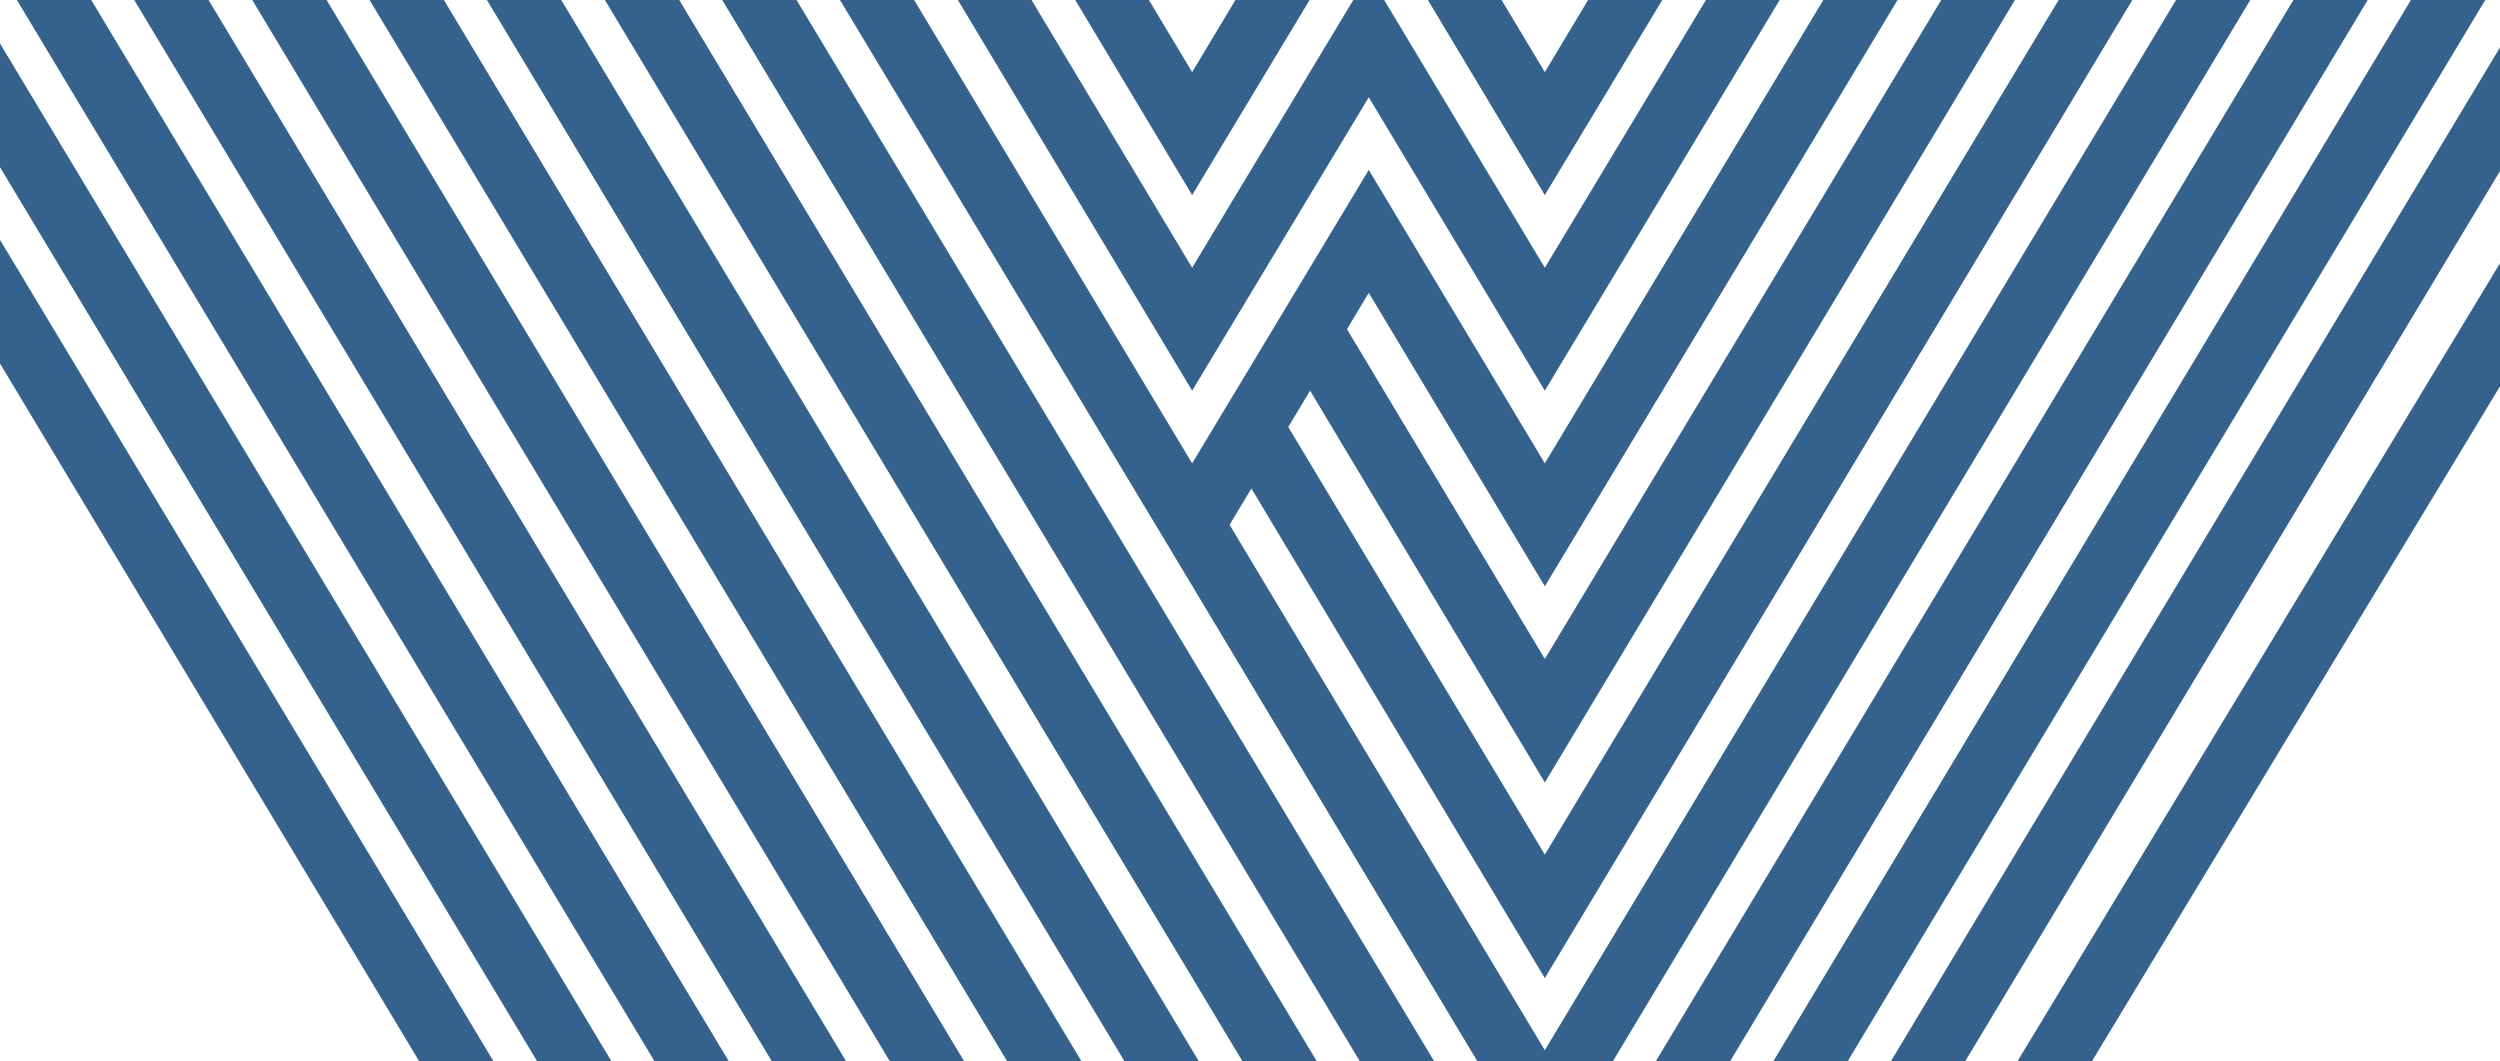
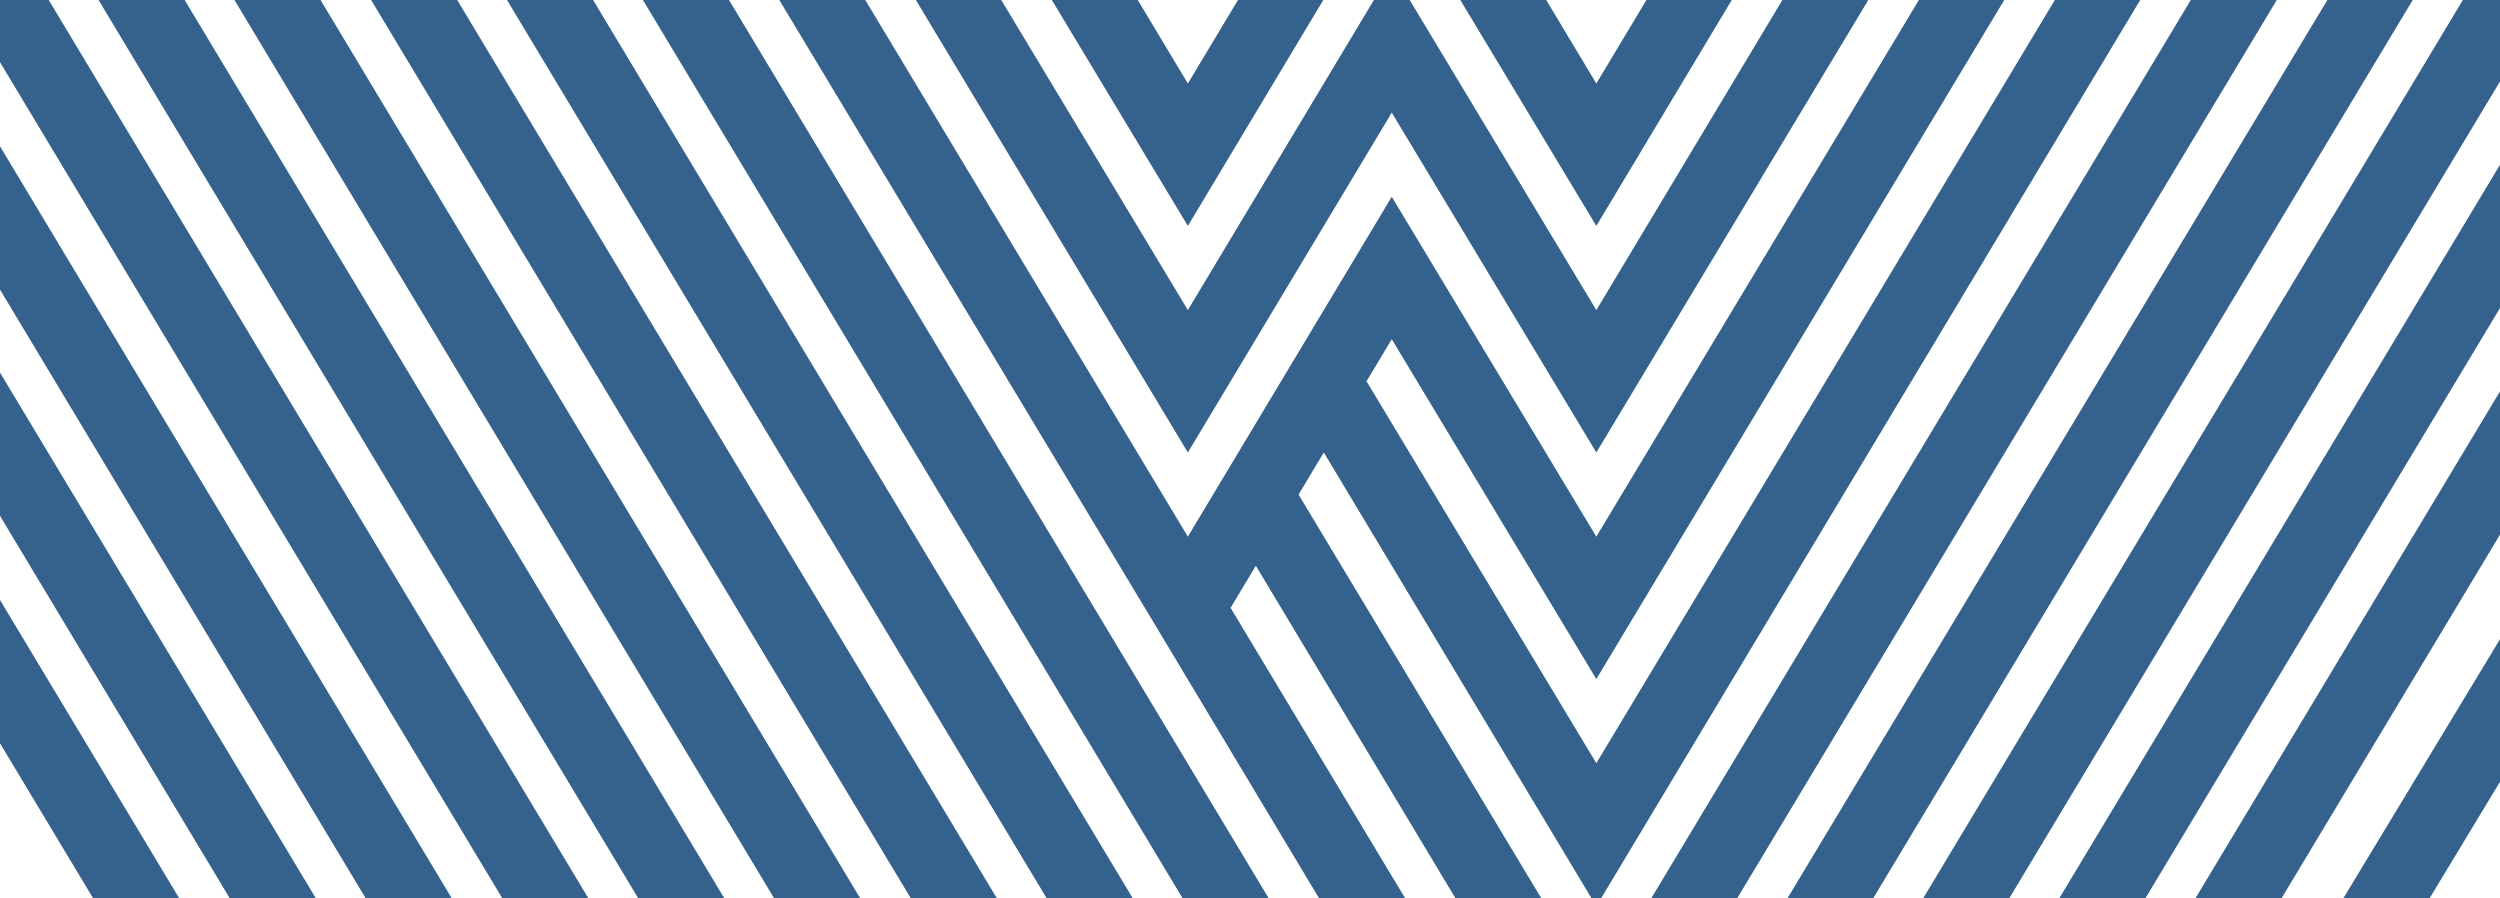
- <svg xmlns="http://www.w3.org/2000/svg" version="1.1" id="Layer_1" x="0px" y="0px" viewBox="0 0 447.3 189.8" style="enable-background:new 0 0 447.3 189.8;" xml:space="preserve">
+ <svg xmlns="http://www.w3.org/2000/svg" version="1.1" id="Layer_1" x="0px" y="0px" viewBox="0 0 386.2 138.6" style="enable-background:new 0 0 386.2 138.6;" xml:space="preserve">
  <style type="text/css">
	.st0{opacity:0.79;}
	.st1{fill:#00396F;}
</style>
  <g class="st0">
-     <rect x="186.6" y="-22.9" transform="matrix(0.8572 -0.515 0.515 0.8572 -20.9067 112.4498)" class="st1" width="11.4" height="233.6" />
-     <polygon class="st1" points="244.9,17.4 276.4,69.9 320.4,-3.3 310.7,-9.1 276.4,47.9 244.9,-4.6 213.3,47.9 179.1,-9.1    169.4,-3.3 213.3,69.9  " />
-     <polygon class="st1" points="394.8,-9.1 276.4,187.9 220,93.9 223.9,87.4 276.4,175 383.5,-3.3 373.8,-9.1 276.4,152.9 230.5,76.4    234.4,69.9 276.4,140 362.5,-3.3 352.8,-9.1 276.4,117.9 241,58.9 244.9,52.4 276.4,104.9 341.5,-3.3 331.7,-9.1 276.4,82.9    244.9,30.4 213.3,82.9 158.1,-9.1 148.3,-3.3 208.5,96.8 268.6,197 276.4,192.2 284.3,197 404.6,-3.3  " />
-     <polygon class="st1" points="299.4,-3.3 289.6,-9.1 276.4,12.9 263.2,-9.1 253.5,-3.3 276.4,34.9  " />
-     <polygon class="st1" points="236.3,-3.3 226.5,-9.1 213.3,12.9 200.1,-9.1 190.4,-3.3 213.3,34.9  " />
-     <rect x="243.8" y="88.2" transform="matrix(0.515 -0.8572 0.8572 0.515 94.3729 354.6393)" class="st1" width="233.6" height="11.4" />
-     <rect x="102.5" y="-22.9" transform="matrix(0.8572 -0.515 0.515 0.8572 -32.9264 69.1091)" class="st1" width="11.4" height="233.6" />
-     <rect x="123.5" y="-22.9" transform="matrix(0.8572 -0.515 0.515 0.8572 -29.9224 79.9485)" class="st1" width="11.4" height="233.6" />
-     <rect x="144.5" y="-22.9" transform="matrix(0.8572 -0.515 0.515 0.8572 -26.9185 90.7776)" class="st1" width="11.4" height="233.6" />
-     <rect x="165.6" y="-22.9" transform="matrix(0.8572 -0.515 0.515 0.8572 -23.9145 101.617)" class="st1" width="11.4" height="233.6" />
-     <rect x="18.3" y="-22.9" transform="matrix(0.8572 -0.515 0.515 0.8572 -44.9461 25.7684)" class="st1" width="11.4" height="233.6" />
-     <rect x="39.4" y="-22.9" transform="matrix(0.8572 -0.515 0.515 0.8572 -41.9421 36.6078)" class="st1" width="11.4" height="233.6" />
-     <rect x="60.4" y="-22.9" transform="matrix(0.8572 -0.515 0.515 0.8572 -38.9382 47.4369)" class="st1" width="11.4" height="233.6" />
-     <rect x="81.4" y="-22.9" transform="matrix(0.8572 -0.515 0.515 0.8572 -35.9342 58.2763)" class="st1" width="11.4" height="233.6" />
-     <rect x="308.7" y="87.5" transform="matrix(0.5174 -0.8557 0.8557 0.5174 125.8744 409.5812)" class="st1" width="234.7" height="11.4" />
-     <rect x="285.9" y="88.2" transform="matrix(0.515 -0.8572 0.8572 0.515 114.7665 390.7026)" class="st1" width="233.6" height="11.4" />
-     <rect x="264.8" y="88.2" transform="matrix(0.515 -0.8572 0.8572 0.515 104.569 372.6684)" class="st1" width="233.6" height="11.4" />
+     <rect x="156.7" y="-22.9" transform="matrix(0.8572 -0.515 0.515 0.8572 -25.1733 97.0649)" class="st1" width="11.4" height="233.6" />
+     <polygon class="st1" points="215,17.4 246.6,69.9 290.6,-3.3 280.8,-9.1 246.6,47.9 215,-4.6 183.5,47.9 149.2,-9.1 139.5,-3.3    183.5,69.9  " />
+     <polygon class="st1" points="365,-9.1 246.6,187.9 190.1,93.9 194,87.4 246.6,175 353.7,-3.3 343.9,-9.1 246.6,152.9 200.6,76.4    204.5,69.9 246.6,140 332.6,-3.3 322.9,-9.1 246.6,117.9 211.1,58.9 215,52.4 246.6,104.9 311.6,-3.3 301.9,-9.1 246.6,82.9    215,30.4 183.5,82.9 128.2,-9.1 118.4,-3.3 178.6,96.8 238.7,197 246.6,192.2 254.4,197 374.7,-3.3  " />
+     <polygon class="st1" points="269.5,-3.3 259.8,-9.1 246.6,12.9 233.4,-9.1 223.6,-3.3 246.6,34.9  " />
+     <polygon class="st1" points="206.4,-3.3 196.7,-9.1 183.5,12.9 170.3,-9.1 160.5,-3.3 183.5,34.9  " />
+     <rect x="213.9" y="88.2" transform="matrix(0.515 -0.8572 0.8572 0.515 79.8864 329.0345)" class="st1" width="233.6" height="11.4" />
+     <rect x="72.6" y="-22.9" transform="matrix(0.8572 -0.515 0.515 0.8572 -37.193 53.7241)" class="st1" width="11.4" height="233.6" />
+     <rect x="93.6" y="-22.9" transform="matrix(0.8572 -0.515 0.515 0.8572 -34.189 64.5635)" class="st1" width="11.4" height="233.6" />
+     <rect x="114.7" y="-22.9" transform="matrix(0.8572 -0.515 0.515 0.8572 -31.1851 75.3927)" class="st1" width="11.4" height="233.6" />
+     <rect x="135.7" y="-22.9" transform="matrix(0.8572 -0.515 0.515 0.8572 -28.1811 86.232)" class="st1" width="11.4" height="233.6" />
+     <rect x="-11.6" y="-22.9" transform="matrix(0.8572 -0.515 0.515 0.8572 -49.2127 10.3834)" class="st1" width="11.4" height="233.6" />
+     <rect x="9.5" y="-22.9" transform="matrix(0.8572 -0.515 0.515 0.8572 -46.2087 21.2228)" class="st1" width="11.4" height="233.6" />
+     <rect x="30.5" y="-22.9" transform="matrix(0.8572 -0.515 0.515 0.8572 -43.2048 32.0519)" class="st1" width="11.4" height="233.6" />
+     <rect x="51.6" y="-22.9" transform="matrix(0.8572 -0.515 0.515 0.8572 -40.2008 42.8913)" class="st1" width="11.4" height="233.6" />
+     <rect x="278.8" y="87.5" transform="matrix(0.5174 -0.8557 0.8557 0.5174 111.459 384.0193)" class="st1" width="234.7" height="11.4" />
+     <rect x="256" y="88.2" transform="matrix(0.515 -0.8572 0.8572 0.515 100.28 365.0978)" class="st1" width="233.6" height="11.4" />
+     <rect x="235" y="88.2" transform="matrix(0.515 -0.8572 0.8572 0.515 90.0825 347.0636)" class="st1" width="233.6" height="11.4" />
  </g>
</svg>
